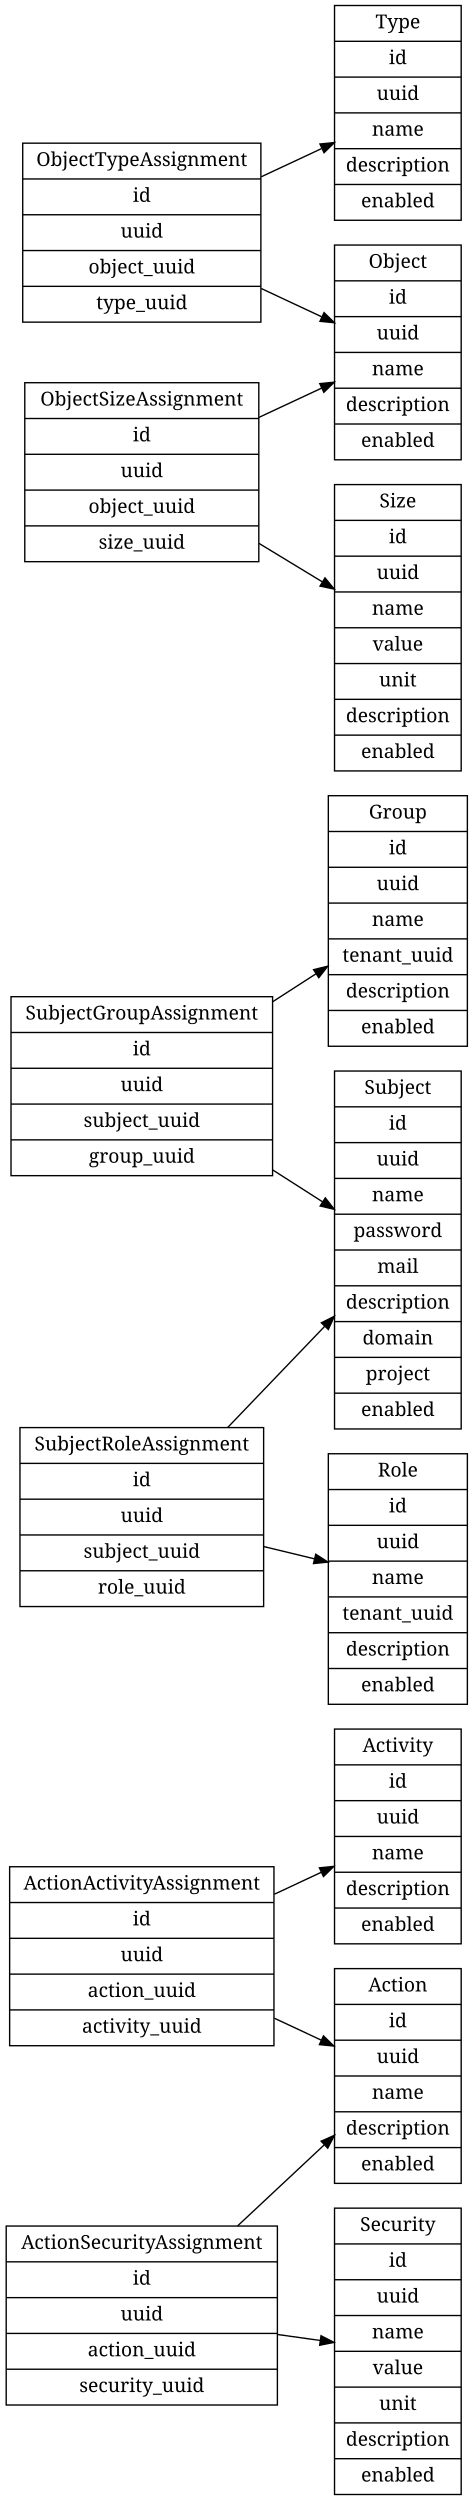
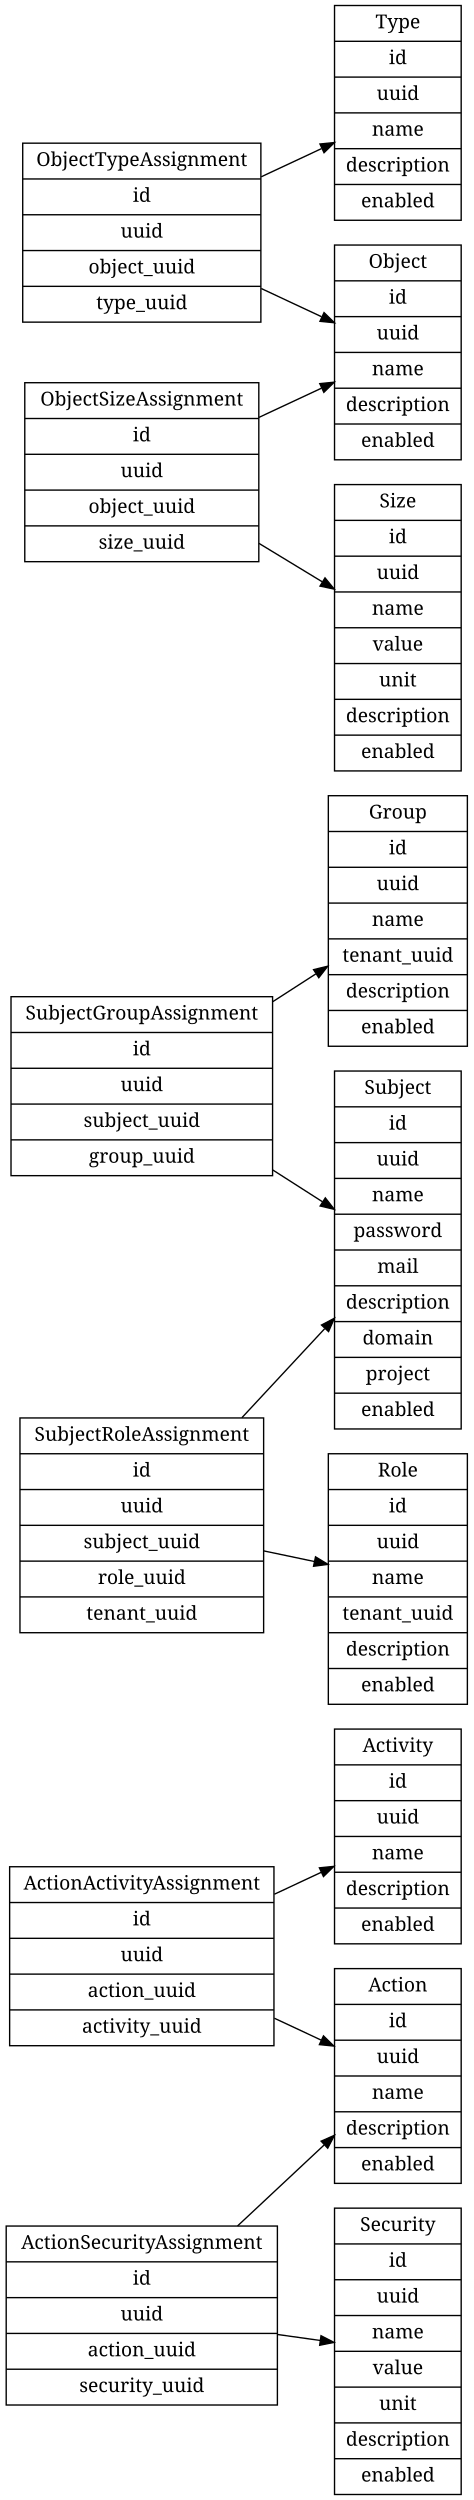
<svg xmlns="http://www.w3.org/2000/svg" width="344pt" height="1816pt" viewBox="0.00 0.00 344.00 1816.00">
  <g id="graph1" class="graph" transform="scale(1 1) rotate(0) translate(4 1812)">
    <polygon fill="white" stroke="white" points="-4,5 -4,-1812 341,-1812 341,5 -4,5" />
    <g id="node1" class="node">
      <polygon fill="none" stroke="black" points="3,-326 3,-456 195,-456 195,-326 3,-326" />
      <text text-anchor="middle" x="99" y="-439.4" font-family="Times Roman,serif" font-size="14.00">ActionActivityAssignment</text>
      <polyline fill="none" stroke="black" points="3,-430 195,-430 " />
      <text text-anchor="middle" x="99" y="-413.4" font-family="Times Roman,serif" font-size="14.00">id</text>
      <polyline fill="none" stroke="black" points="3,-404 195,-404 " />
      <text text-anchor="middle" x="99" y="-387.4" font-family="Times Roman,serif" font-size="14.00">uuid</text>
      <polyline fill="none" stroke="black" points="3,-378 195,-378 " />
      <text text-anchor="middle" x="99" y="-361.4" font-family="Times Roman,serif" font-size="14.00">action_uuid</text>
      <polyline fill="none" stroke="black" points="3,-352 195,-352 " />
      <text text-anchor="middle" x="99" y="-335.4" font-family="Times Roman,serif" font-size="14.00">activity_uuid</text>
    </g>
    <g id="node2" class="node">
      <polygon fill="none" stroke="black" points="239,-400 239,-556 331,-556 331,-400 239,-400" />
      <text text-anchor="middle" x="285" y="-539.4" font-family="Times Roman,serif" font-size="14.00">Activity</text>
      <polyline fill="none" stroke="black" points="239,-530 331,-530 " />
      <text text-anchor="middle" x="285" y="-513.4" font-family="Times Roman,serif" font-size="14.00">id</text>
      <polyline fill="none" stroke="black" points="239,-504 331,-504 " />
      <text text-anchor="middle" x="285" y="-487.4" font-family="Times Roman,serif" font-size="14.00">uuid</text>
      <polyline fill="none" stroke="black" points="239,-478 331,-478 " />
      <text text-anchor="middle" x="285" y="-461.4" font-family="Times Roman,serif" font-size="14.00">name</text>
      <polyline fill="none" stroke="black" points="239,-452 331,-452 " />
      <text text-anchor="middle" x="285" y="-435.4" font-family="Times Roman,serif" font-size="14.00">description</text>
      <polyline fill="none" stroke="black" points="239,-426 331,-426 " />
      <text text-anchor="middle" x="285" y="-409.4" font-family="Times Roman,serif" font-size="14.00">enabled</text>
    </g>
    <g id="edge2" class="edge">
      <path fill="none" stroke="black" d="M195.269,-436.029C206.924,-441.481 218.511,-446.9 229.295,-451.945" />
      <polygon fill="black" stroke="black" points="228.007,-455.206 238.548,-456.272 230.973,-448.865 228.007,-455.206" />
    </g>
    <g id="node4" class="node">
      <polygon fill="none" stroke="black" points="239,-226 239,-382 331,-382 331,-226 239,-226" />
      <text text-anchor="middle" x="285" y="-365.4" font-family="Times Roman,serif" font-size="14.00">Action</text>
      <polyline fill="none" stroke="black" points="239,-356 331,-356 " />
      <text text-anchor="middle" x="285" y="-339.4" font-family="Times Roman,serif" font-size="14.00">id</text>
      <polyline fill="none" stroke="black" points="239,-330 331,-330 " />
      <text text-anchor="middle" x="285" y="-313.4" font-family="Times Roman,serif" font-size="14.00">uuid</text>
      <polyline fill="none" stroke="black" points="239,-304 331,-304 " />
      <text text-anchor="middle" x="285" y="-287.4" font-family="Times Roman,serif" font-size="14.00">name</text>
      <polyline fill="none" stroke="black" points="239,-278 331,-278 " />
      <text text-anchor="middle" x="285" y="-261.4" font-family="Times Roman,serif" font-size="14.00">description</text>
      <polyline fill="none" stroke="black" points="239,-252 331,-252 " />
      <text text-anchor="middle" x="285" y="-235.4" font-family="Times Roman,serif" font-size="14.00">enabled</text>
    </g>
    <g id="edge4" class="edge">
      <path fill="none" stroke="black" d="M195.269,-345.971C206.924,-340.519 218.511,-335.1 229.295,-330.055" />
      <polygon fill="black" stroke="black" points="230.973,-333.135 238.548,-325.728 228.007,-326.794 230.973,-333.135" />
    </g>
    <g id="node6" class="node">
      <polygon fill="none" stroke="black" points="234.5,-1052 234.5,-1234 335.5,-1234 335.5,-1052 234.5,-1052" />
      <text text-anchor="middle" x="285" y="-1217.4" font-family="Times Roman,serif" font-size="14.00">Group</text>
      <polyline fill="none" stroke="black" points="234.5,-1208 335.5,-1208 " />
      <text text-anchor="middle" x="285" y="-1191.4" font-family="Times Roman,serif" font-size="14.00">id</text>
      <polyline fill="none" stroke="black" points="234.5,-1182 335.5,-1182 " />
      <text text-anchor="middle" x="285" y="-1165.4" font-family="Times Roman,serif" font-size="14.00">uuid</text>
      <polyline fill="none" stroke="black" points="234.5,-1156 335.5,-1156 " />
      <text text-anchor="middle" x="285" y="-1139.4" font-family="Times Roman,serif" font-size="14.00">name</text>
      <polyline fill="none" stroke="black" points="234.5,-1130 335.5,-1130 " />
      <text text-anchor="middle" x="285" y="-1113.4" font-family="Times Roman,serif" font-size="14.00">tenant_uuid</text>
      <polyline fill="none" stroke="black" points="234.5,-1104 335.5,-1104 " />
      <text text-anchor="middle" x="285" y="-1087.4" font-family="Times Roman,serif" font-size="14.00">description</text>
      <polyline fill="none" stroke="black" points="234.5,-1078 335.5,-1078 " />
      <text text-anchor="middle" x="285" y="-1061.4" font-family="Times Roman,serif" font-size="14.00">enabled</text>
    </g>
    <g id="node7" class="node">
      <polygon fill="none" stroke="black" points="0.5,-65 0.5,-195 197.5,-195 197.5,-65 0.5,-65" />
      <text text-anchor="middle" x="99" y="-178.4" font-family="Times Roman,serif" font-size="14.00">ActionSecurityAssignment</text>
      <polyline fill="none" stroke="black" points="0.5,-169 197.5,-169 " />
      <text text-anchor="middle" x="99" y="-152.4" font-family="Times Roman,serif" font-size="14.00">id</text>
      <polyline fill="none" stroke="black" points="0.5,-143 197.5,-143 " />
      <text text-anchor="middle" x="99" y="-126.4" font-family="Times Roman,serif" font-size="14.00">uuid</text>
      <polyline fill="none" stroke="black" points="0.5,-117 197.5,-117 " />
      <text text-anchor="middle" x="99" y="-100.4" font-family="Times Roman,serif" font-size="14.00">action_uuid</text>
      <polyline fill="none" stroke="black" points="0.5,-91 197.5,-91 " />
      <text text-anchor="middle" x="99" y="-74.4" font-family="Times Roman,serif" font-size="14.00">security_uuid</text>
    </g>
    <g id="edge8" class="edge">
      <path fill="none" stroke="black" d="M168.524,-195.039C189.385,-214.554 211.932,-235.646 231.582,-254.028" />
      <polygon fill="black" stroke="black" points="229.267,-256.656 238.961,-260.931 234.049,-251.544 229.267,-256.656" />
    </g>
    <g id="node8" class="node">
      <polygon fill="none" stroke="black" points="239,-0 239,-208 331,-208 331,-0 239,-0" />
      <text text-anchor="middle" x="285" y="-191.4" font-family="Times Roman,serif" font-size="14.00">Security</text>
      <polyline fill="none" stroke="black" points="239,-182 331,-182 " />
      <text text-anchor="middle" x="285" y="-165.4" font-family="Times Roman,serif" font-size="14.00">id</text>
      <polyline fill="none" stroke="black" points="239,-156 331,-156 " />
      <text text-anchor="middle" x="285" y="-139.4" font-family="Times Roman,serif" font-size="14.00">uuid</text>
      <polyline fill="none" stroke="black" points="239,-130 331,-130 " />
      <text text-anchor="middle" x="285" y="-113.4" font-family="Times Roman,serif" font-size="14.00">name</text>
      <polyline fill="none" stroke="black" points="239,-104 331,-104 " />
      <text text-anchor="middle" x="285" y="-87.4" font-family="Times Roman,serif" font-size="14.00">value</text>
      <polyline fill="none" stroke="black" points="239,-78 331,-78 " />
      <text text-anchor="middle" x="285" y="-61.4" font-family="Times Roman,serif" font-size="14.00">unit</text>
      <polyline fill="none" stroke="black" points="239,-52 331,-52 " />
      <text text-anchor="middle" x="285" y="-35.4" font-family="Times Roman,serif" font-size="14.00">description</text>
      <polyline fill="none" stroke="black" points="239,-26 331,-26 " />
      <text text-anchor="middle" x="285" y="-9.4" font-family="Times Roman,serif" font-size="14.00">enabled</text>
    </g>
    <g id="edge6" class="edge">
      <path fill="none" stroke="black" d="M197.718,-116.201C208.302,-114.721 218.786,-113.256 228.62,-111.881" />
      <polygon fill="black" stroke="black" points="229.19,-115.335 238.61,-110.485 228.221,-108.403 229.19,-115.335" />
    </g>
    <g id="node11" class="node">
      <polygon fill="none" stroke="black" points="239,-1478 239,-1634 331,-1634 331,-1478 239,-1478" />
      <text text-anchor="middle" x="285" y="-1617.4" font-family="Times Roman,serif" font-size="14.00">Object</text>
      <polyline fill="none" stroke="black" points="239,-1608 331,-1608 " />
      <text text-anchor="middle" x="285" y="-1591.4" font-family="Times Roman,serif" font-size="14.00">id</text>
      <polyline fill="none" stroke="black" points="239,-1582 331,-1582 " />
      <text text-anchor="middle" x="285" y="-1565.4" font-family="Times Roman,serif" font-size="14.00">uuid</text>
      <polyline fill="none" stroke="black" points="239,-1556 331,-1556 " />
      <text text-anchor="middle" x="285" y="-1539.4" font-family="Times Roman,serif" font-size="14.00">name</text>
      <polyline fill="none" stroke="black" points="239,-1530 331,-1530 " />
      <text text-anchor="middle" x="285" y="-1513.4" font-family="Times Roman,serif" font-size="14.00">description</text>
      <polyline fill="none" stroke="black" points="239,-1504 331,-1504 " />
      <text text-anchor="middle" x="285" y="-1487.4" font-family="Times Roman,serif" font-size="14.00">enabled</text>
    </g>
    <g id="node12" class="node">
      <polygon fill="none" stroke="black" points="4,-958 4,-1088 194,-1088 194,-958 4,-958" />
      <text text-anchor="middle" x="99" y="-1071.4" font-family="Times Roman,serif" font-size="14.00">SubjectGroupAssignment</text>
      <polyline fill="none" stroke="black" points="4,-1062 194,-1062 " />
      <text text-anchor="middle" x="99" y="-1045.4" font-family="Times Roman,serif" font-size="14.00">id</text>
      <polyline fill="none" stroke="black" points="4,-1036 194,-1036 " />
      <text text-anchor="middle" x="99" y="-1019.4" font-family="Times Roman,serif" font-size="14.00">uuid</text>
      <polyline fill="none" stroke="black" points="4,-1010 194,-1010 " />
      <text text-anchor="middle" x="99" y="-993.4" font-family="Times Roman,serif" font-size="14.00">subject_uuid</text>
      <polyline fill="none" stroke="black" points="4,-984 194,-984 " />
      <text text-anchor="middle" x="99" y="-967.4" font-family="Times Roman,serif" font-size="14.00">group_uuid</text>
    </g>
    <g id="edge12" class="edge">
      <path fill="none" stroke="black" d="M194.18,-1084.41C204.825,-1091.27 215.433,-1098.12 225.445,-1104.58" />
      <polygon fill="black" stroke="black" points="223.774,-1107.66 234.075,-1110.15 227.569,-1101.78 223.774,-1107.66" />
    </g>
    <g id="node13" class="node">
      <polygon fill="none" stroke="black" points="239,-774 239,-1034 331,-1034 331,-774 239,-774" />
      <text text-anchor="middle" x="285" y="-1017.4" font-family="Times Roman,serif" font-size="14.00">Subject</text>
      <polyline fill="none" stroke="black" points="239,-1008 331,-1008 " />
      <text text-anchor="middle" x="285" y="-991.4" font-family="Times Roman,serif" font-size="14.00">id</text>
      <polyline fill="none" stroke="black" points="239,-982 331,-982 " />
      <text text-anchor="middle" x="285" y="-965.4" font-family="Times Roman,serif" font-size="14.00">uuid</text>
      <polyline fill="none" stroke="black" points="239,-956 331,-956 " />
      <text text-anchor="middle" x="285" y="-939.4" font-family="Times Roman,serif" font-size="14.00">name</text>
      <polyline fill="none" stroke="black" points="239,-930 331,-930 " />
      <text text-anchor="middle" x="285" y="-913.4" font-family="Times Roman,serif" font-size="14.00">password</text>
      <polyline fill="none" stroke="black" points="239,-904 331,-904 " />
      <text text-anchor="middle" x="285" y="-887.4" font-family="Times Roman,serif" font-size="14.00">mail</text>
      <polyline fill="none" stroke="black" points="239,-878 331,-878 " />
      <text text-anchor="middle" x="285" y="-861.4" font-family="Times Roman,serif" font-size="14.00">description</text>
      <polyline fill="none" stroke="black" points="239,-852 331,-852 " />
      <text text-anchor="middle" x="285" y="-835.4" font-family="Times Roman,serif" font-size="14.00">domain</text>
      <polyline fill="none" stroke="black" points="239,-826 331,-826 " />
      <text text-anchor="middle" x="285" y="-809.4" font-family="Times Roman,serif" font-size="14.00">project</text>
      <polyline fill="none" stroke="black" points="239,-800 331,-800 " />
      <text text-anchor="middle" x="285" y="-783.4" font-family="Times Roman,serif" font-size="14.00">enabled</text>
    </g>
    <g id="edge10" class="edge">
      <path fill="none" stroke="black" d="M194.18,-962.106C206.573,-954.177 218.914,-946.281 230.323,-938.982" />
      <polygon fill="black" stroke="black" points="232.313,-941.863 238.851,-933.526 228.541,-935.967 232.313,-941.863" />
    </g>
    <g id="node16" class="node">
      <polygon fill="none" stroke="black" points="234.5,-574 234.5,-756 335.5,-756 335.5,-574 234.5,-574" />
      <text text-anchor="middle" x="285" y="-739.4" font-family="Times Roman,serif" font-size="14.00">Role</text>
      <polyline fill="none" stroke="black" points="234.5,-730 335.5,-730 " />
      <text text-anchor="middle" x="285" y="-713.4" font-family="Times Roman,serif" font-size="14.00">id</text>
      <polyline fill="none" stroke="black" points="234.5,-704 335.5,-704 " />
      <text text-anchor="middle" x="285" y="-687.4" font-family="Times Roman,serif" font-size="14.00">uuid</text>
      <polyline fill="none" stroke="black" points="234.5,-678 335.5,-678 " />
      <text text-anchor="middle" x="285" y="-661.4" font-family="Times Roman,serif" font-size="14.00">name</text>
      <polyline fill="none" stroke="black" points="234.5,-652 335.5,-652 " />
      <text text-anchor="middle" x="285" y="-635.4" font-family="Times Roman,serif" font-size="14.00">tenant_uuid</text>
      <polyline fill="none" stroke="black" points="234.5,-626 335.5,-626 " />
      <text text-anchor="middle" x="285" y="-609.4" font-family="Times Roman,serif" font-size="14.00">description</text>
      <polyline fill="none" stroke="black" points="234.5,-600 335.5,-600 " />
      <text text-anchor="middle" x="285" y="-583.4" font-family="Times Roman,serif" font-size="14.00">enabled</text>
    </g>
    <g id="node17" class="node">
      <polygon fill="none" stroke="black" points="12.5,-1578 12.5,-1708 185.5,-1708 185.5,-1578 12.5,-1578" />
      <text text-anchor="middle" x="99" y="-1691.4" font-family="Times Roman,serif" font-size="14.00">ObjectTypeAssignment</text>
      <polyline fill="none" stroke="black" points="12.5,-1682 185.5,-1682 " />
      <text text-anchor="middle" x="99" y="-1665.4" font-family="Times Roman,serif" font-size="14.00">id</text>
      <polyline fill="none" stroke="black" points="12.5,-1656 185.5,-1656 " />
      <text text-anchor="middle" x="99" y="-1639.4" font-family="Times Roman,serif" font-size="14.00">uuid</text>
      <polyline fill="none" stroke="black" points="12.5,-1630 185.5,-1630 " />
      <text text-anchor="middle" x="99" y="-1613.4" font-family="Times Roman,serif" font-size="14.00">object_uuid</text>
      <polyline fill="none" stroke="black" points="12.5,-1604 185.5,-1604 " />
      <text text-anchor="middle" x="99" y="-1587.4" font-family="Times Roman,serif" font-size="14.00">type_uuid</text>
    </g>
    <g id="edge14" class="edge">
      <path fill="none" stroke="black" d="M185.738,-1602.43C200.666,-1595.45 215.811,-1588.36 229.623,-1581.9" />
      <polygon fill="black" stroke="black" points="231.379,-1584.94 238.954,-1577.54 228.413,-1578.6 231.379,-1584.94" />
    </g>
    <g id="node19" class="node">
      <polygon fill="none" stroke="black" points="239,-1652 239,-1808 331,-1808 331,-1652 239,-1652" />
      <text text-anchor="middle" x="285" y="-1791.4" font-family="Times Roman,serif" font-size="14.00">Type</text>
      <polyline fill="none" stroke="black" points="239,-1782 331,-1782 " />
      <text text-anchor="middle" x="285" y="-1765.4" font-family="Times Roman,serif" font-size="14.00">id</text>
      <polyline fill="none" stroke="black" points="239,-1756 331,-1756 " />
      <text text-anchor="middle" x="285" y="-1739.4" font-family="Times Roman,serif" font-size="14.00">uuid</text>
      <polyline fill="none" stroke="black" points="239,-1730 331,-1730 " />
      <text text-anchor="middle" x="285" y="-1713.4" font-family="Times Roman,serif" font-size="14.00">name</text>
      <polyline fill="none" stroke="black" points="239,-1704 331,-1704 " />
      <text text-anchor="middle" x="285" y="-1687.4" font-family="Times Roman,serif" font-size="14.00">description</text>
      <polyline fill="none" stroke="black" points="239,-1678 331,-1678 " />
      <text text-anchor="middle" x="285" y="-1661.4" font-family="Times Roman,serif" font-size="14.00">enabled</text>
    </g>
    <g id="edge16" class="edge">
      <path fill="none" stroke="black" d="M185.738,-1683.57C200.666,-1690.55 215.811,-1697.64 229.623,-1704.1" />
      <polygon fill="black" stroke="black" points="228.413,-1707.4 238.954,-1708.46 231.379,-1701.06 228.413,-1707.4" />
    </g>
    <g id="node21" class="node">
      <polygon fill="none" stroke="black" points="239,-1252 239,-1460 331,-1460 331,-1252 239,-1252" />
      <text text-anchor="middle" x="285" y="-1443.4" font-family="Times Roman,serif" font-size="14.00">Size</text>
      <polyline fill="none" stroke="black" points="239,-1434 331,-1434 " />
      <text text-anchor="middle" x="285" y="-1417.4" font-family="Times Roman,serif" font-size="14.00">id</text>
      <polyline fill="none" stroke="black" points="239,-1408 331,-1408 " />
      <text text-anchor="middle" x="285" y="-1391.4" font-family="Times Roman,serif" font-size="14.00">uuid</text>
      <polyline fill="none" stroke="black" points="239,-1382 331,-1382 " />
      <text text-anchor="middle" x="285" y="-1365.4" font-family="Times Roman,serif" font-size="14.00">name</text>
      <polyline fill="none" stroke="black" points="239,-1356 331,-1356 " />
      <text text-anchor="middle" x="285" y="-1339.4" font-family="Times Roman,serif" font-size="14.00">value</text>
      <polyline fill="none" stroke="black" points="239,-1330 331,-1330 " />
      <text text-anchor="middle" x="285" y="-1313.4" font-family="Times Roman,serif" font-size="14.00">unit</text>
      <polyline fill="none" stroke="black" points="239,-1304 331,-1304 " />
      <text text-anchor="middle" x="285" y="-1287.4" font-family="Times Roman,serif" font-size="14.00">description</text>
      <polyline fill="none" stroke="black" points="239,-1278 331,-1278 " />
      <text text-anchor="middle" x="285" y="-1261.4" font-family="Times Roman,serif" font-size="14.00">enabled</text>
    </g>
    <g id="node22" class="node">
      <polygon fill="none" stroke="black" points="14,-1404 14,-1534 184,-1534 184,-1404 14,-1404" />
      <text text-anchor="middle" x="99" y="-1517.4" font-family="Times Roman,serif" font-size="14.00">ObjectSizeAssignment</text>
      <polyline fill="none" stroke="black" points="14,-1508 184,-1508 " />
      <text text-anchor="middle" x="99" y="-1491.4" font-family="Times Roman,serif" font-size="14.00">id</text>
      <polyline fill="none" stroke="black" points="14,-1482 184,-1482 " />
      <text text-anchor="middle" x="99" y="-1465.4" font-family="Times Roman,serif" font-size="14.00">uuid</text>
      <polyline fill="none" stroke="black" points="14,-1456 184,-1456 " />
      <text text-anchor="middle" x="99" y="-1439.4" font-family="Times Roman,serif" font-size="14.00">object_uuid</text>
      <polyline fill="none" stroke="black" points="14,-1430 184,-1430 " />
      <text text-anchor="middle" x="99" y="-1413.4" font-family="Times Roman,serif" font-size="14.00">size_uuid</text>
    </g>
    <g id="edge18" class="edge">
      <path fill="none" stroke="black" d="M184.107,-1508.81C199.565,-1516.04 215.317,-1523.41 229.636,-1530.1" />
      <polygon fill="black" stroke="black" points="228.28,-1533.33 238.821,-1534.4 231.246,-1526.99 228.28,-1533.33" />
    </g>
    <g id="edge20" class="edge">
      <path fill="none" stroke="black" d="M184.107,-1417.3C199.713,-1407.81 215.617,-1398.15 230.045,-1389.39" />
      <polygon fill="black" stroke="black" points="232.092,-1392.24 238.821,-1384.05 228.458,-1386.26 232.092,-1392.24" />
    </g>
    <g id="node25" class="node">
-       <polygon fill="none" stroke="black" points="10.5,-645 10.5,-775 187.5,-775 187.5,-645 10.5,-645" />
-       <text text-anchor="middle" x="99" y="-758.4" font-family="Times Roman,serif" font-size="14.00">SubjectRoleAssignment</text>
-       <polyline fill="none" stroke="black" points="10.5,-749 187.5,-749 " />
-       <text text-anchor="middle" x="99" y="-732.4" font-family="Times Roman,serif" font-size="14.00">id</text>
-       <polyline fill="none" stroke="black" points="10.5,-723 187.5,-723 " />
-       <text text-anchor="middle" x="99" y="-706.4" font-family="Times Roman,serif" font-size="14.00">uuid</text>
-       <polyline fill="none" stroke="black" points="10.5,-697 187.5,-697 " />
-       <text text-anchor="middle" x="99" y="-680.4" font-family="Times Roman,serif" font-size="14.00">subject_uuid</text>
-       <polyline fill="none" stroke="black" points="10.5,-671 187.5,-671 " />
-       <text text-anchor="middle" x="99" y="-654.4" font-family="Times Roman,serif" font-size="14.00">role_uuid</text>
+       <polygon fill="none" stroke="black" points="10.5,-626 10.5,-782 187.5,-782 187.5,-626 10.5,-626" />
+       <text text-anchor="middle" x="99" y="-765.4" font-family="Times Roman,serif" font-size="14.00">SubjectRoleAssignment</text>
+       <polyline fill="none" stroke="black" points="10.5,-756 187.5,-756 " />
+       <text text-anchor="middle" x="99" y="-739.4" font-family="Times Roman,serif" font-size="14.00">id</text>
+       <polyline fill="none" stroke="black" points="10.5,-730 187.5,-730 " />
+       <text text-anchor="middle" x="99" y="-713.4" font-family="Times Roman,serif" font-size="14.00">uuid</text>
+       <polyline fill="none" stroke="black" points="10.5,-704 187.5,-704 " />
+       <text text-anchor="middle" x="99" y="-687.4" font-family="Times Roman,serif" font-size="14.00">subject_uuid</text>
+       <polyline fill="none" stroke="black" points="10.5,-678 187.5,-678 " />
+       <text text-anchor="middle" x="99" y="-661.4" font-family="Times Roman,serif" font-size="14.00">role_uuid</text>
+       <polyline fill="none" stroke="black" points="10.5,-652 187.5,-652 " />
+       <text text-anchor="middle" x="99" y="-635.4" font-family="Times Roman,serif" font-size="14.00">tenant_uuid</text>
    </g>
    <g id="edge22" class="edge">
-       <path fill="none" stroke="black" d="M161.453,-775.139C184.308,-798.977 209.932,-825.704 231.894,-848.61" />
-       <polygon fill="black" stroke="black" points="229.441,-851.109 238.888,-855.905 234.494,-846.264 229.441,-851.109" />
+       <path fill="none" stroke="black" d="M171.712,-782.185C191.769,-803.751 213.149,-826.741 231.871,-846.872" />
+       <polygon fill="black" stroke="black" points="229.535,-849.499 238.908,-854.438 234.66,-844.732 229.535,-849.499" />
    </g>
    <g id="edge24" class="edge">
-       <path fill="none" stroke="black" d="M187.642,-688.554C200.017,-685.56 212.495,-682.542 224.197,-679.71" />
-       <polygon fill="black" stroke="black" points="225.363,-683.029 234.259,-677.276 223.717,-676.226 225.363,-683.029" />
+       <path fill="none" stroke="black" d="M187.642,-685.414C200.017,-682.819 212.495,-680.203 224.197,-677.749" />
+       <polygon fill="black" stroke="black" points="225.19,-681.117 234.259,-675.639 223.754,-674.266 225.19,-681.117" />
    </g>
  </g>
</svg>
